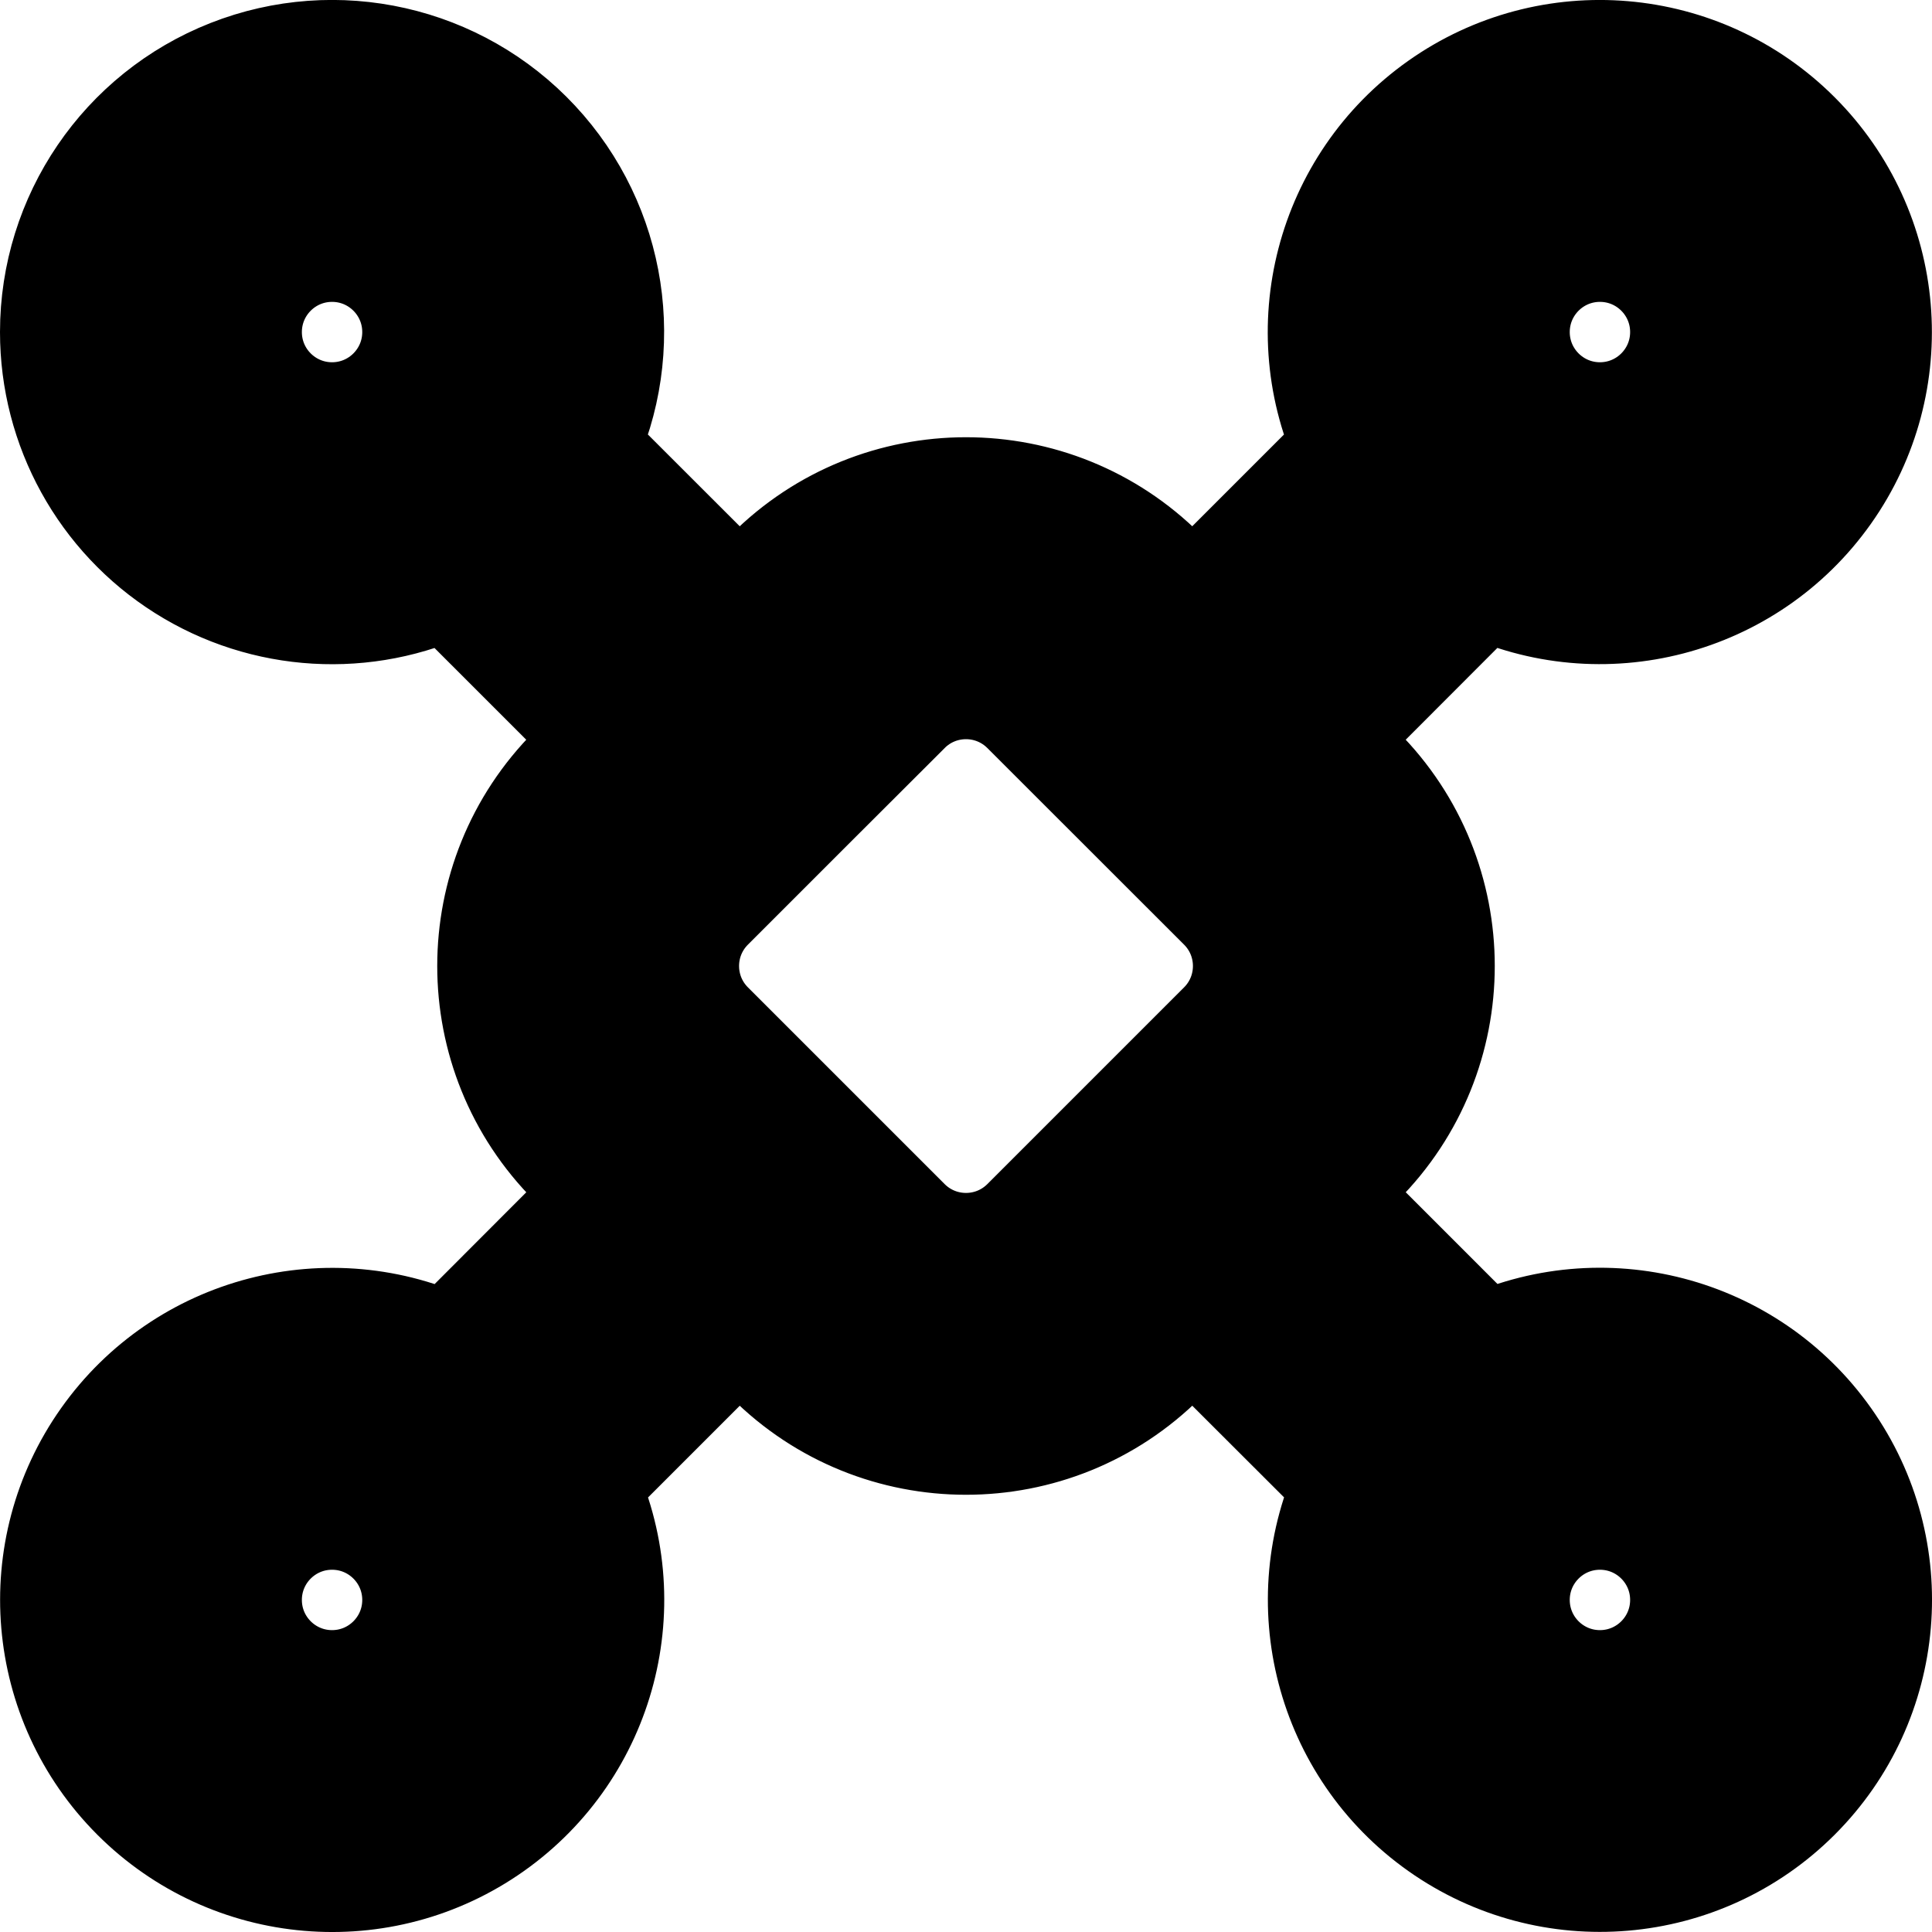
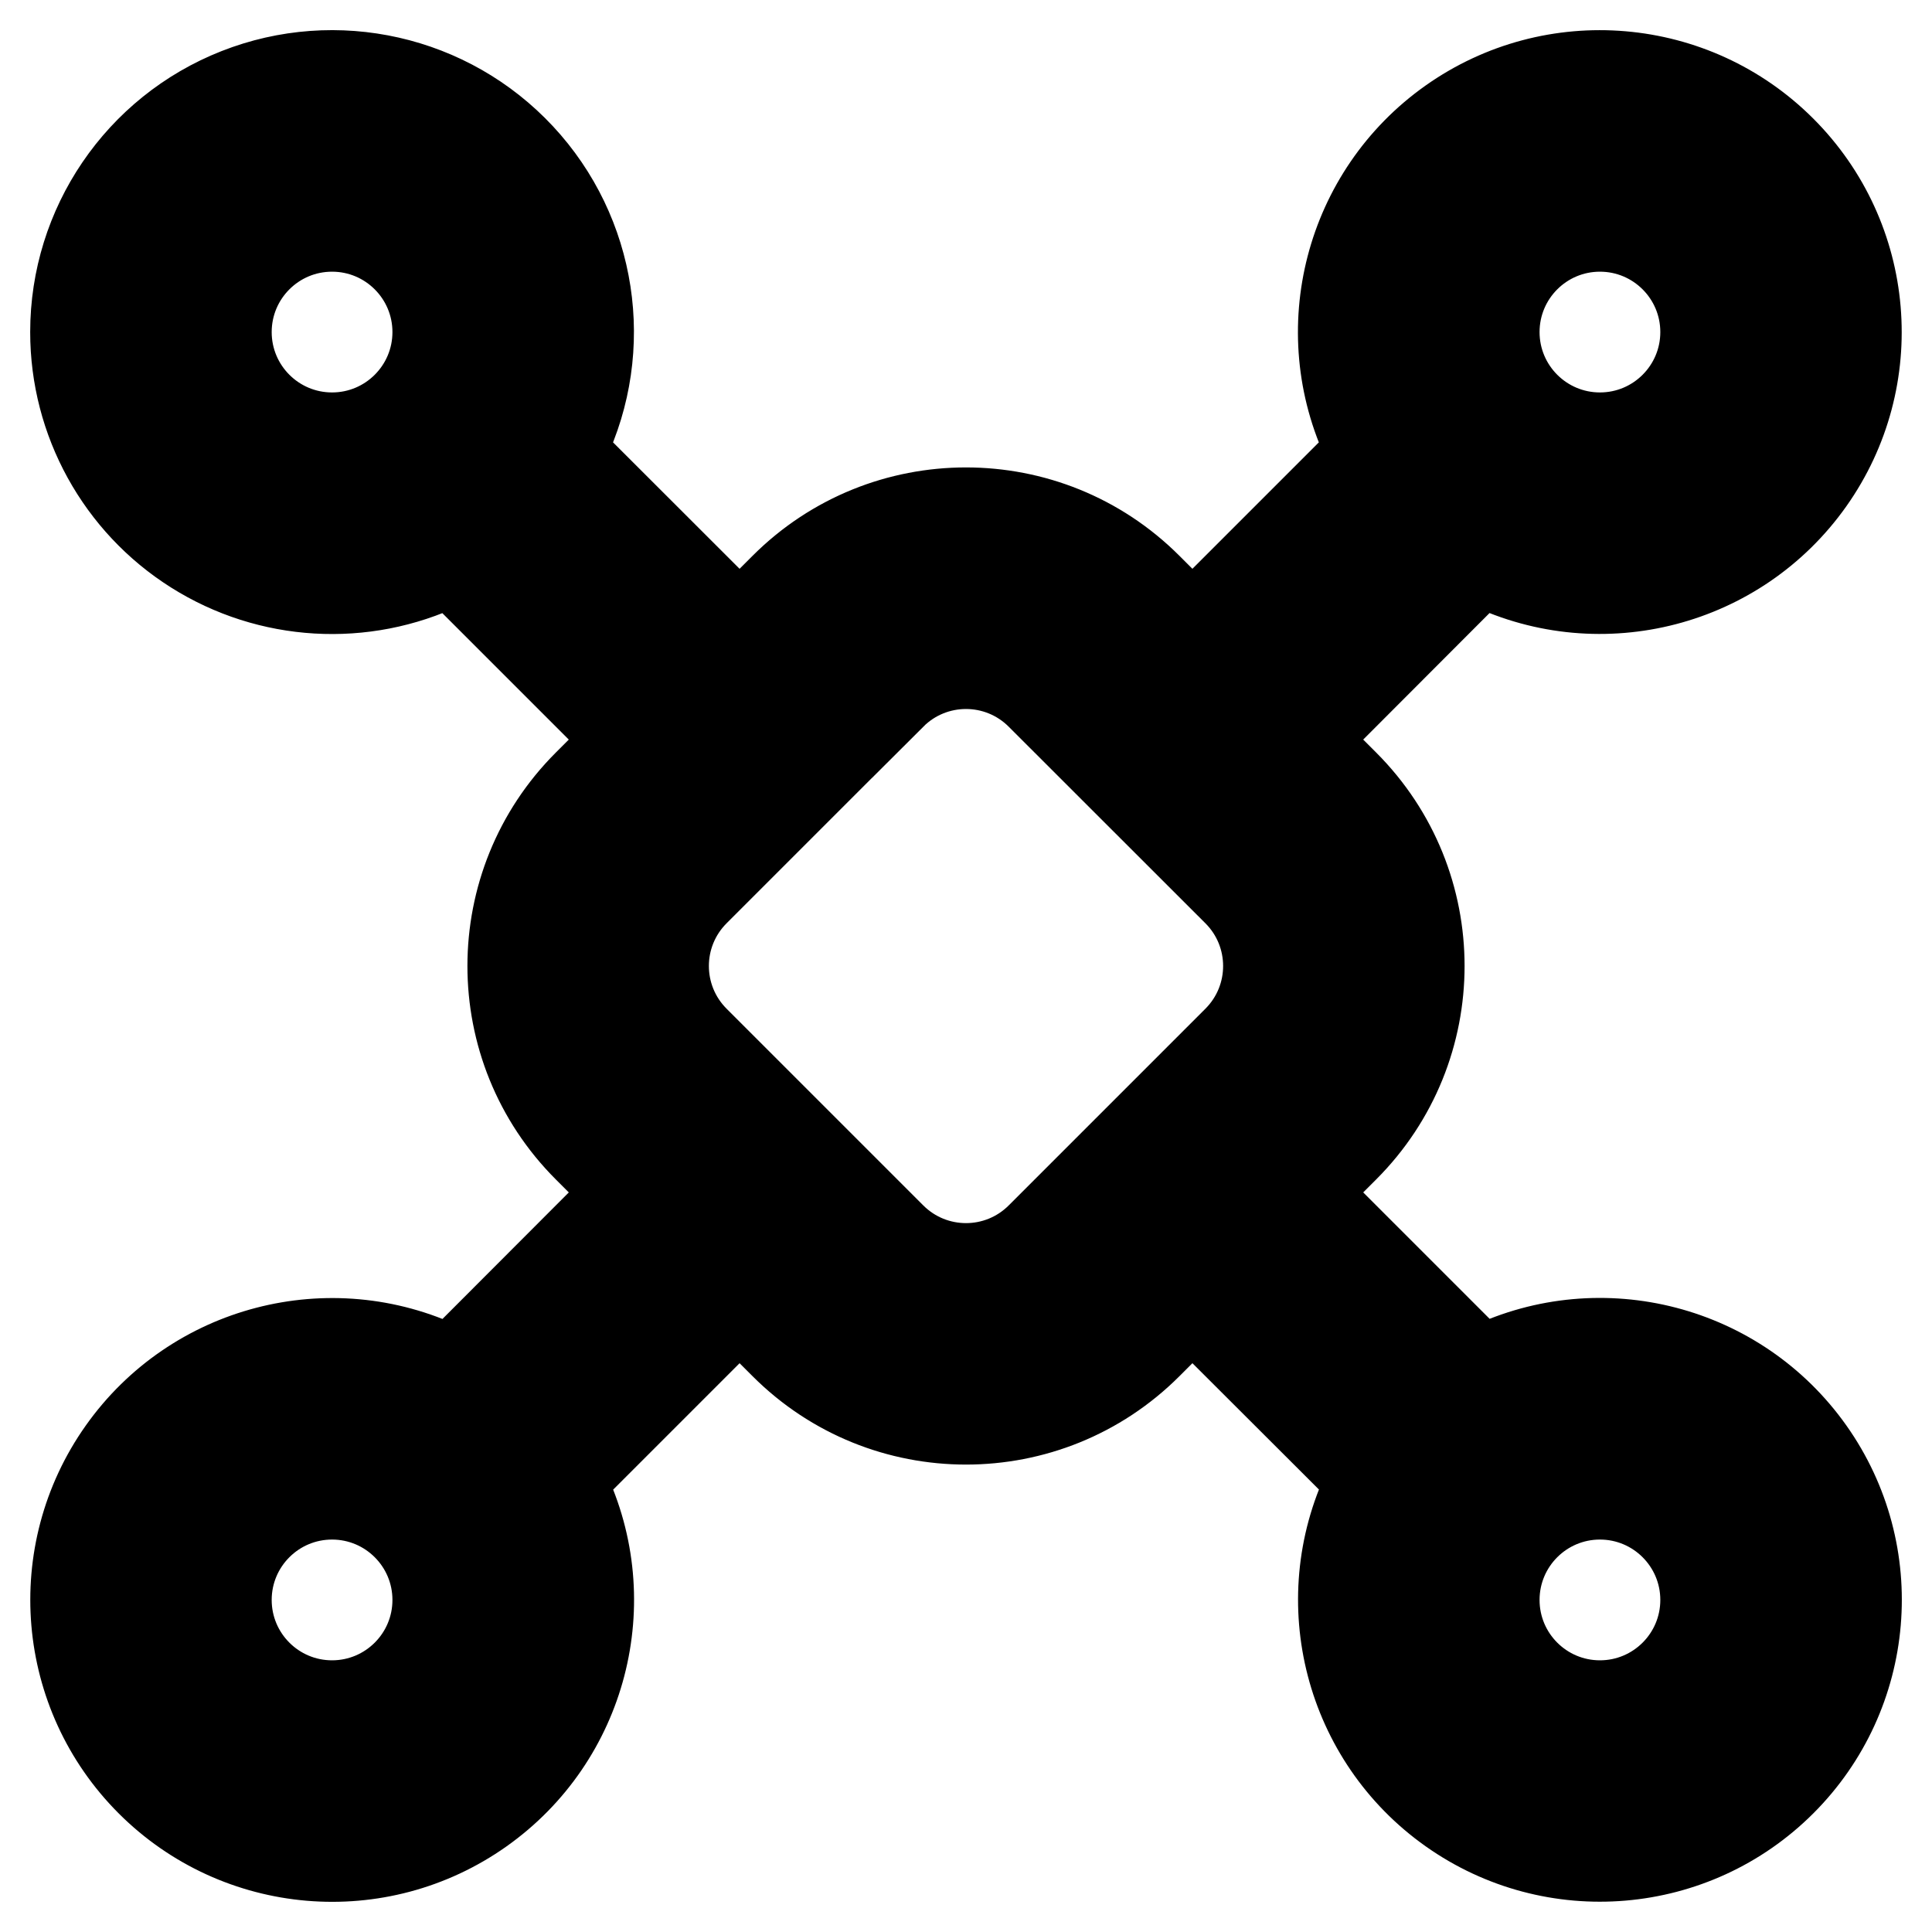
- <svg xmlns="http://www.w3.org/2000/svg" width="800px" height="800px" viewBox="0 0 16 16" fill="currentColor" stroke="currentColor">
+ <svg xmlns="http://www.w3.org/2000/svg" width="800px" height="800px" viewBox="0 0 16 16" fill="currentColor" stroke="currentColor" stroke-width="0.5">
  <path fill-rule="evenodd" d="M.5 2.75a2.25 2.25 0 114.28.97l1.345 1.344.284-.284a2.25 2.25 0 013.182 0l.284.284 1.344-1.344a2.25 2.25 0 111.06 1.06l-1.343 1.345.284.284a2.25 2.25 0 010 3.182l-.284.284 1.344 1.344a2.25 2.25 0 11-1.06 1.06l-1.345-1.343-.284.284a2.25 2.25 0 01-3.182 0l-.284-.284-1.344 1.344a2.25 2.25 0 11-1.06-1.06l1.343-1.345-.284-.284a2.25 2.25 0 010-3.182l.284-.284L3.72 4.781A2.25 2.25 0 01.5 2.75zM2.75 2a.75.75 0 100 1.5.75.75 0 000-1.5zm0 10.5a.75.75 0 100 1.5.75.75 0 000-1.5zm9.75.75a.75.75 0 111.5 0 .75.75 0 01-1.5 0zM13.25 2a.75.75 0 100 1.5.75.75 0 000-1.5zM7.47 5.841a.75.75 0 011.06 0L10.16 7.47a.75.75 0 010 1.06L8.53 10.16a.75.75 0 01-1.06 0L5.84 8.53a.75.75 0 010-1.06L7.47 5.84z" clip-rule="evenodd" />
</svg>
